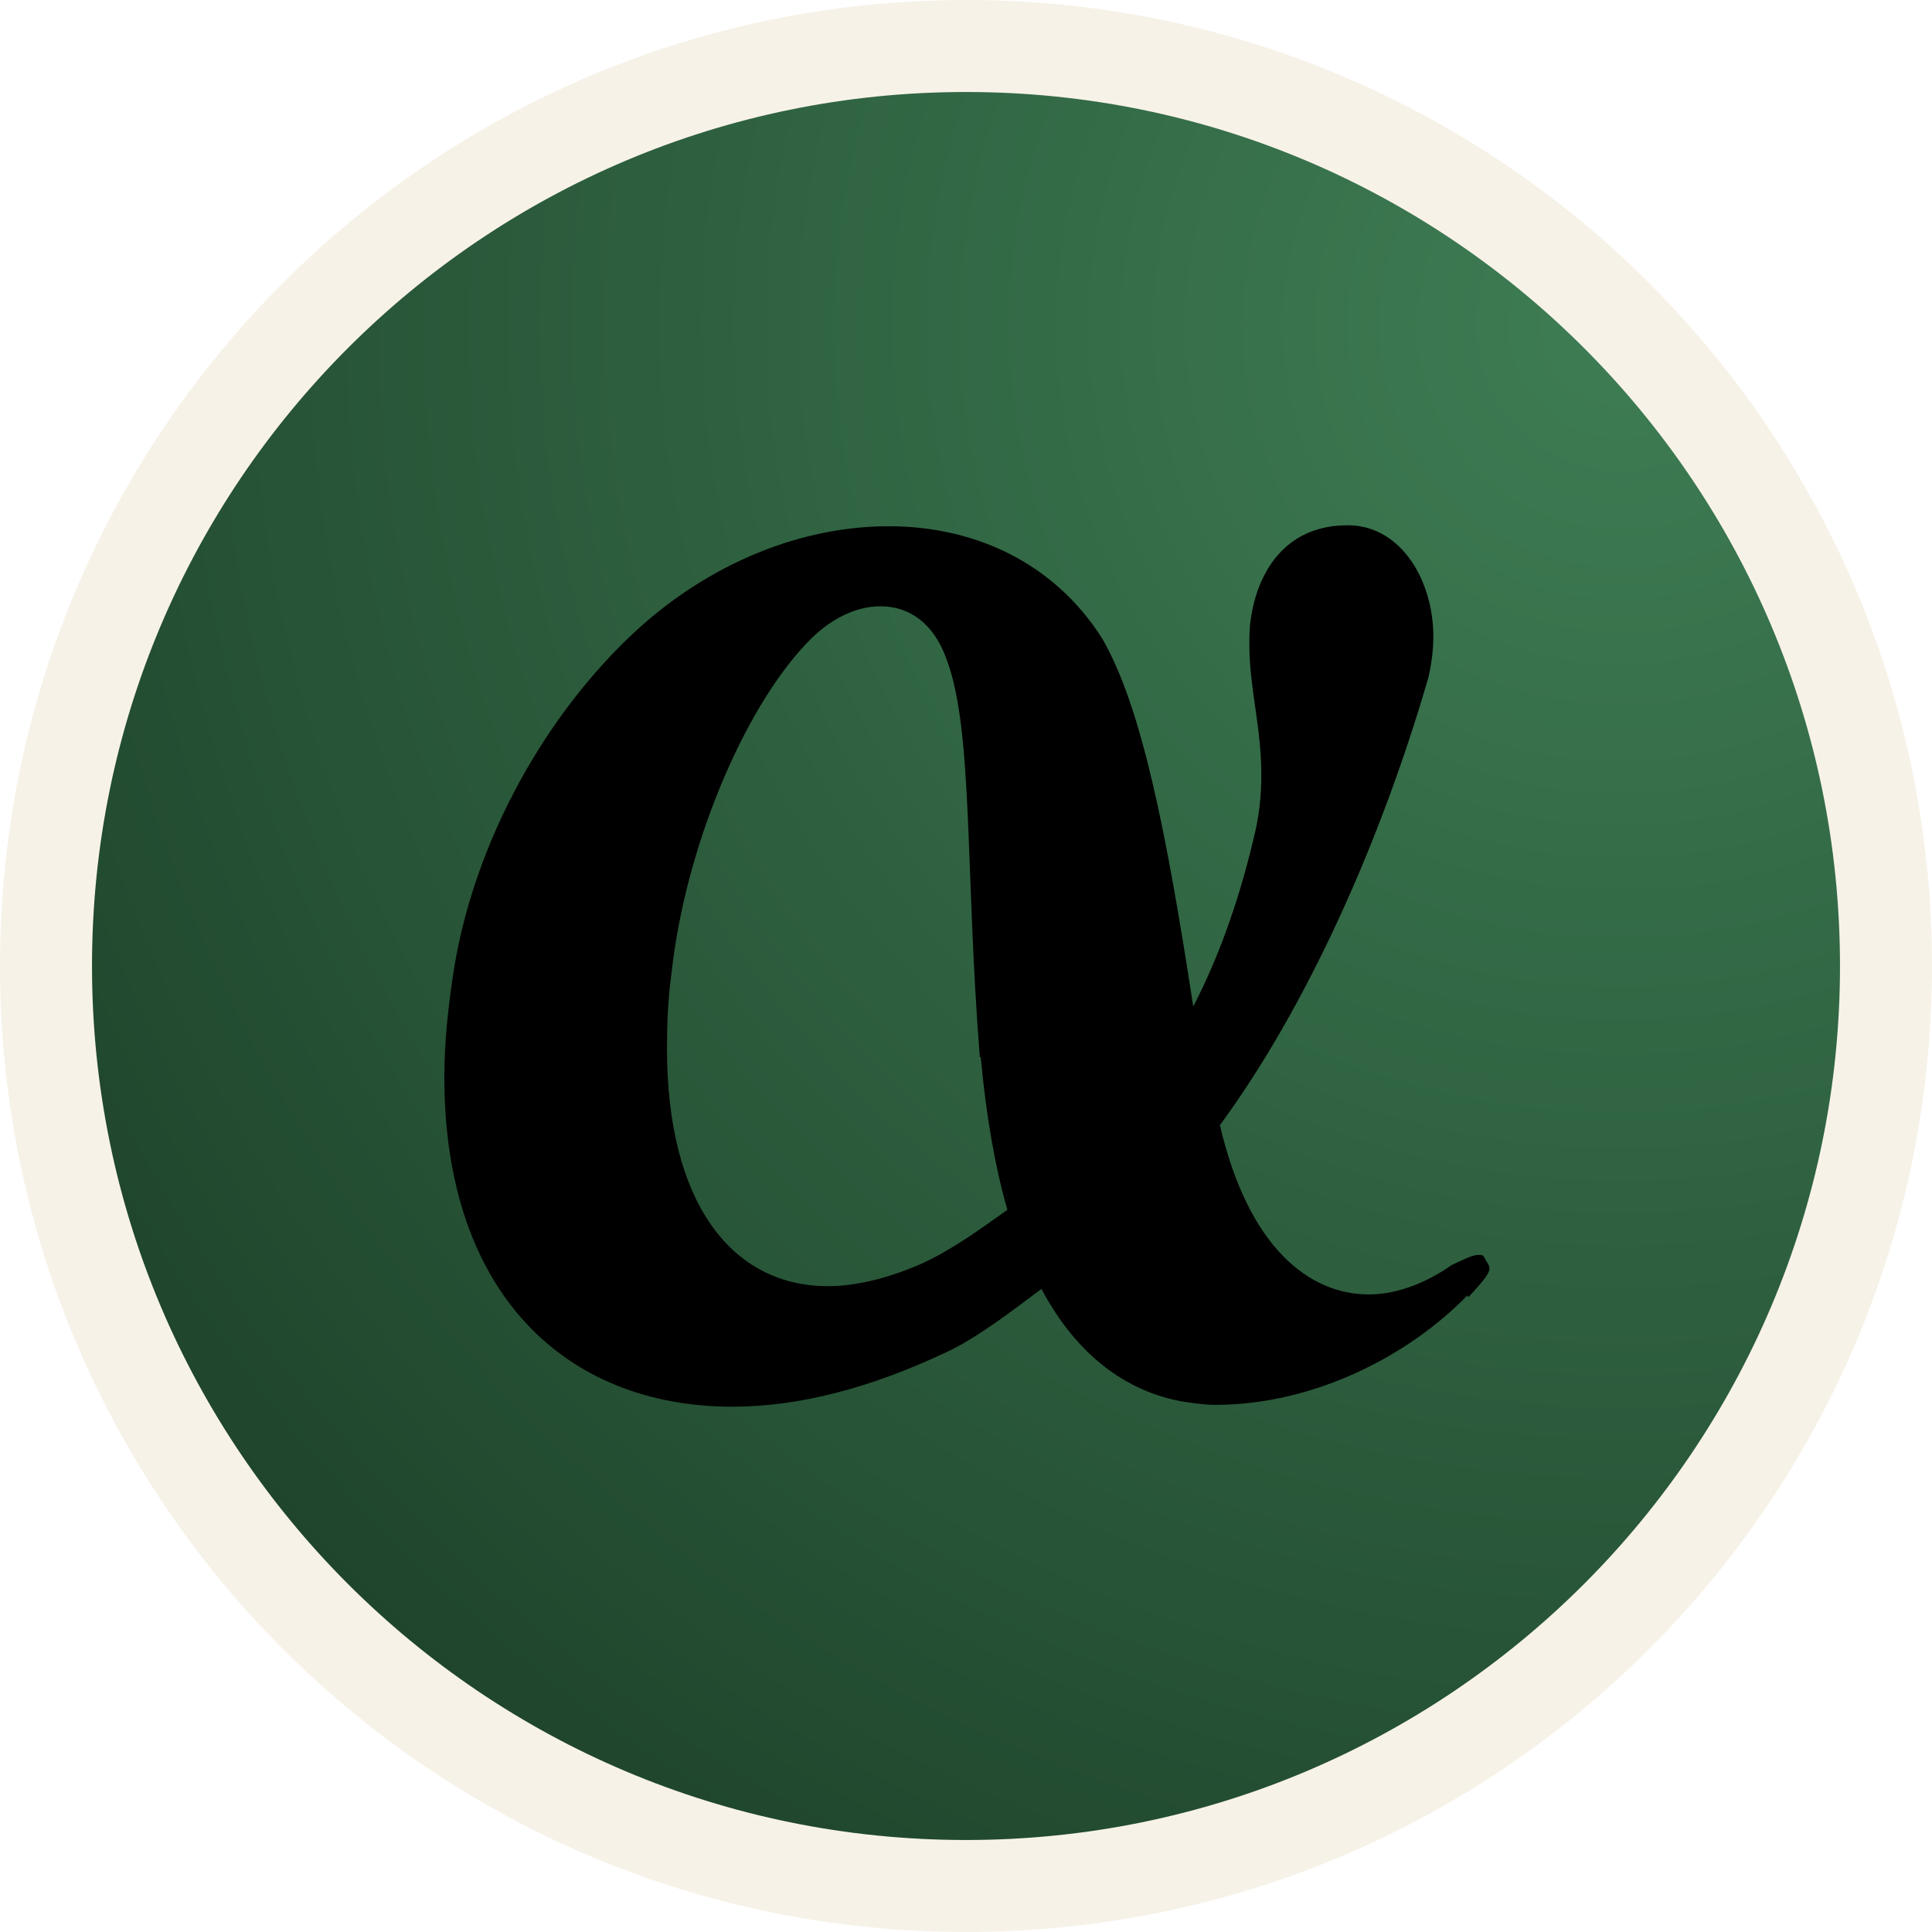
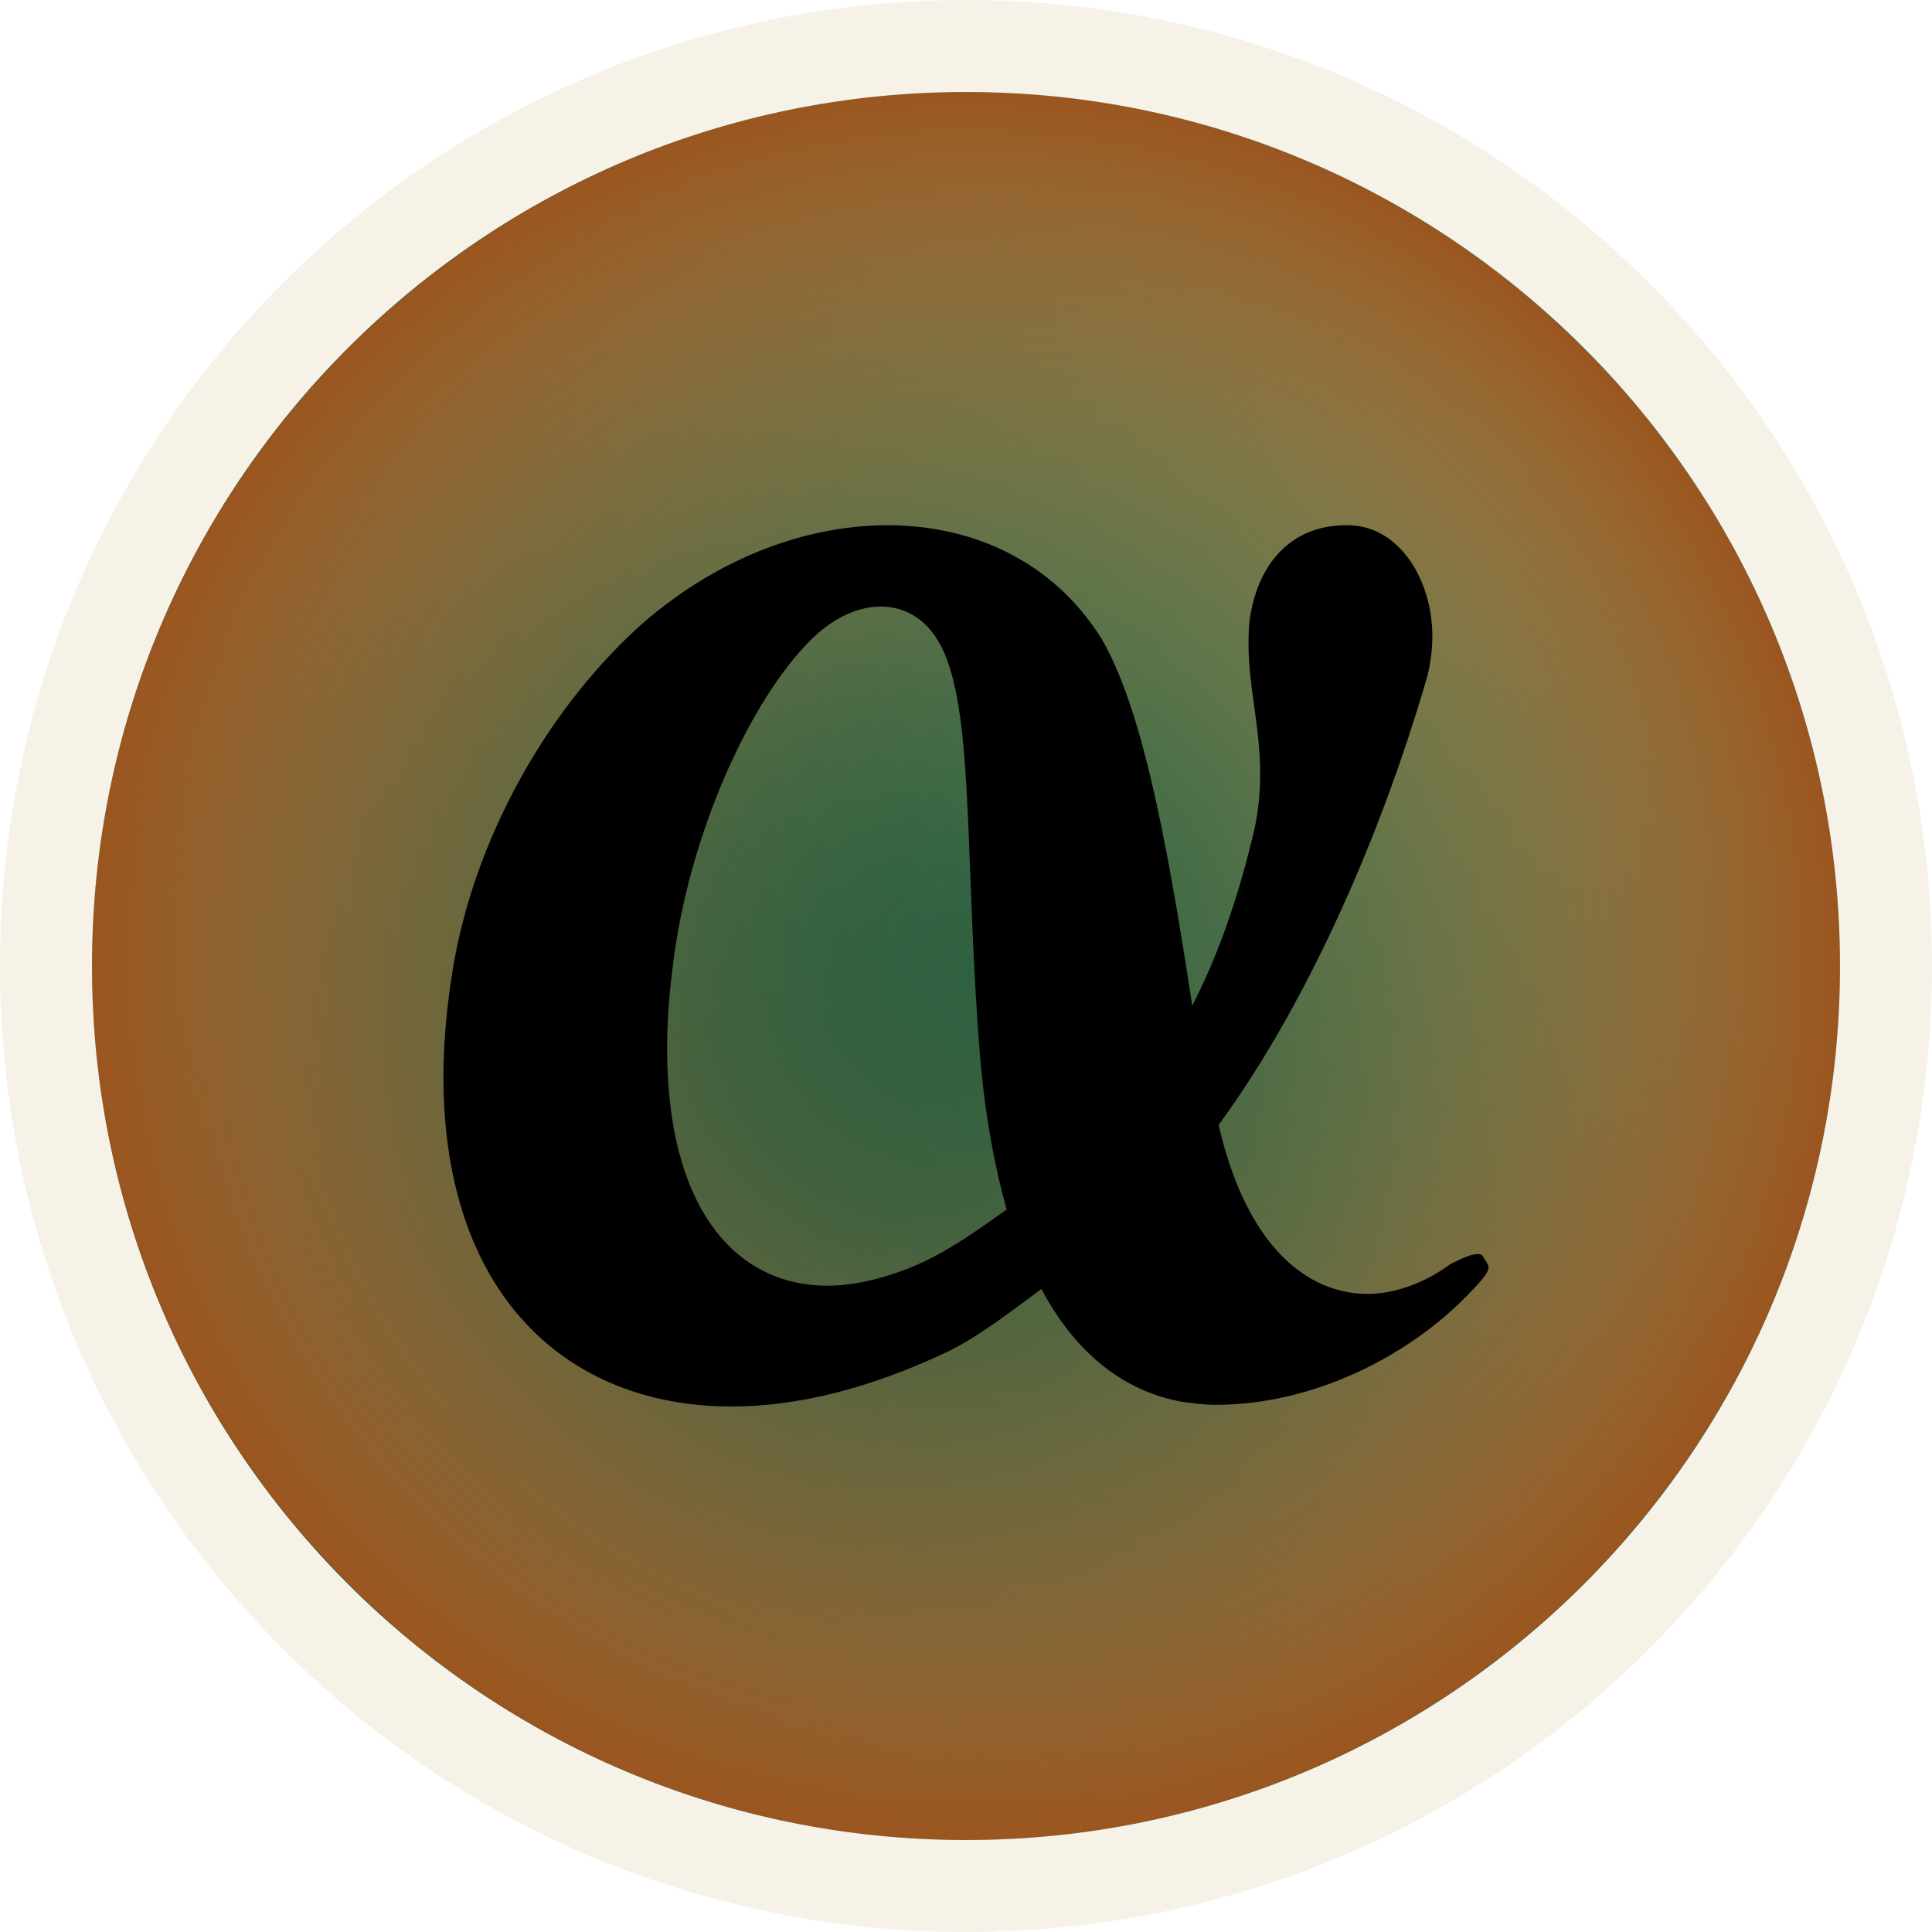
- <svg xmlns="http://www.w3.org/2000/svg" id="Layer_2" data-name="Layer 2" viewBox="0 0 21 21">
+ <svg xmlns="http://www.w3.org/2000/svg" viewBox="0 0 21 21">
  <defs>
    <style>
      .cls-1 {
        fill: none;
        stroke: #f7f2e8;
      }

      .cls-2 {
        fill: url(#radial-gradient);
      }
+ 
+       .cls-3 {
+         fill: url(#radial-gradient-2);
+       }
    </style>
-     <radialGradient id="radial-gradient" cx="17.63" cy="3.53" fx="17.63" fy="3.53" r="19.67" gradientUnits="userSpaceOnUse">
+     <radialGradient id="radial-gradient" cx="17.631" cy="3.532" fx="17.631" fy="3.532" r="19.674" gradientUnits="userSpaceOnUse">
      <stop offset="0" stop-color="#3e7d54" />
      <stop offset="1" stop-color="#1f452c" />
    </radialGradient>
+     <radialGradient id="radial-gradient-2" cx="10.5" cy="10.5" fx="10.5" fy="10.5" r="9.5" gradientUnits="userSpaceOnUse">
+       <stop offset="0" stop-color="#f4a261" stop-opacity="0" />
+       <stop offset=".136" stop-color="#f19f5e" stop-opacity=".033" />
+       <stop offset=".302" stop-color="#e89858" stop-opacity=".129" />
+       <stop offset=".482" stop-color="#da8c4e" stop-opacity=".287" />
+       <stop offset=".673" stop-color="#c67b3f" stop-opacity=".508" />
+       <stop offset=".871" stop-color="#ad662d" stop-opacity=".789" />
+       <stop offset="1" stop-color="#9b5620" />
+     </radialGradient>
  </defs>
-   <g id="Layer_1-2" data-name="Layer 1">
+   <g id="agri-world">
    <circle class="cls-2" cx="10.5" cy="10.5" r="10" />
-     <circle class="cls-1" cx="10.5" cy="10.5" r="10" />
-     <path d="M15.95,14.08c-.63.65-1.66,1.19-2.74,1.19-.13,0-.25-.02-.38-.04-.67-.13-1.17-.58-1.51-1.22-.27.2-.7.54-1.06.7-.81.38-1.58.58-2.3.58-1.8,0-3.13-1.22-3.13-3.58,0-.38.04-.77.11-1.21.23-1.37.99-2.74,1.98-3.65.81-.74,1.8-1.13,2.74-1.13s1.8.4,2.32,1.22c.43.74.7,2.11.99,4,.27-.52.49-1.13.65-1.8.07-.27.09-.5.09-.72,0-.52-.13-.94-.13-1.41,0-.09,0-.2.02-.31.09-.56.43-.99,1.04-.99h.04c.56.02.9.61.9,1.21,0,.14-.02.29-.05.43-.52,1.8-1.33,3.6-2.27,4.88.31,1.33.97,1.84,1.62,1.84.31,0,.63-.13.9-.32.11-.05.22-.11.29-.11.04,0,.05,0,.07.04s.05.07.05.11c0,.05-.07.14-.23.31ZM10.65,11.49c-.16-2.03-.07-3.55-.36-4.32-.14-.4-.41-.58-.72-.58-.27,0-.56.14-.81.41-.68.72-1.31,2.21-1.46,3.57-.04.29-.05.56-.05.83,0,1.67.7,2.58,1.75,2.58.31,0,.67-.09,1.03-.25.34-.16.61-.36.92-.58-.13-.45-.23-1.01-.29-1.66Z" />
+   </g>
+   <g id="Layer_13" data-name="Layer 13">
+     <path id="abattoir" class="cls-3" d="M10.5,1C5.262,1,1,5.262,1,10.5s4.262,9.5,9.5,9.5,9.5-4.262,9.5-9.5S15.738,1,10.5,1Z" />
+     <path d="M15.947,14.082c-.63.648-1.657,1.188-2.737,1.188-.126,0-.252-.018-.378-.036-.666-.126-1.17-.576-1.512-1.224-.27.197-.702.54-1.062.702-.81.378-1.585.576-2.305.576-1.8,0-3.133-1.225-3.133-3.583,0-.379.036-.774.108-1.207.234-1.368.99-2.736,1.981-3.654.81-.738,1.8-1.135,2.737-1.135.936,0,1.8.397,2.322,1.225.433.738.703,2.106.991,3.997.27-.522.486-1.135.648-1.801.072-.271.09-.504.09-.72,0-.522-.126-.936-.126-1.405,0-.09,0-.197.018-.306.09-.559.432-.99,1.044-.99h.036c.558.018.9.612.9,1.206,0,.144-.018.288-.054.433-.522,1.801-1.333,3.601-2.269,4.879.306,1.333.972,1.837,1.62,1.837.306,0,.63-.126.9-.324.108-.054.216-.108.288-.108.036,0,.054,0,.072.036s.054.072.054.108c0,.054-.072.144-.234.306ZM10.653,11.49c-.162-2.034-.072-3.547-.36-4.321-.144-.396-.414-.576-.72-.576-.27,0-.558.144-.81.414-.684.721-1.315,2.215-1.458,3.565-.036.288-.054.559-.054.828,0,1.675.702,2.575,1.747,2.575.306,0,.666-.09,1.026-.252.342-.162.612-.36.918-.576-.127-.45-.234-1.009-.288-1.657Z" />
+   </g>
+   <g id="Layer_12" data-name="Layer 12">
+     <circle id="generic" class="cls-1" cx="10.5" cy="10.5" r="10" />
  </g>
</svg>
